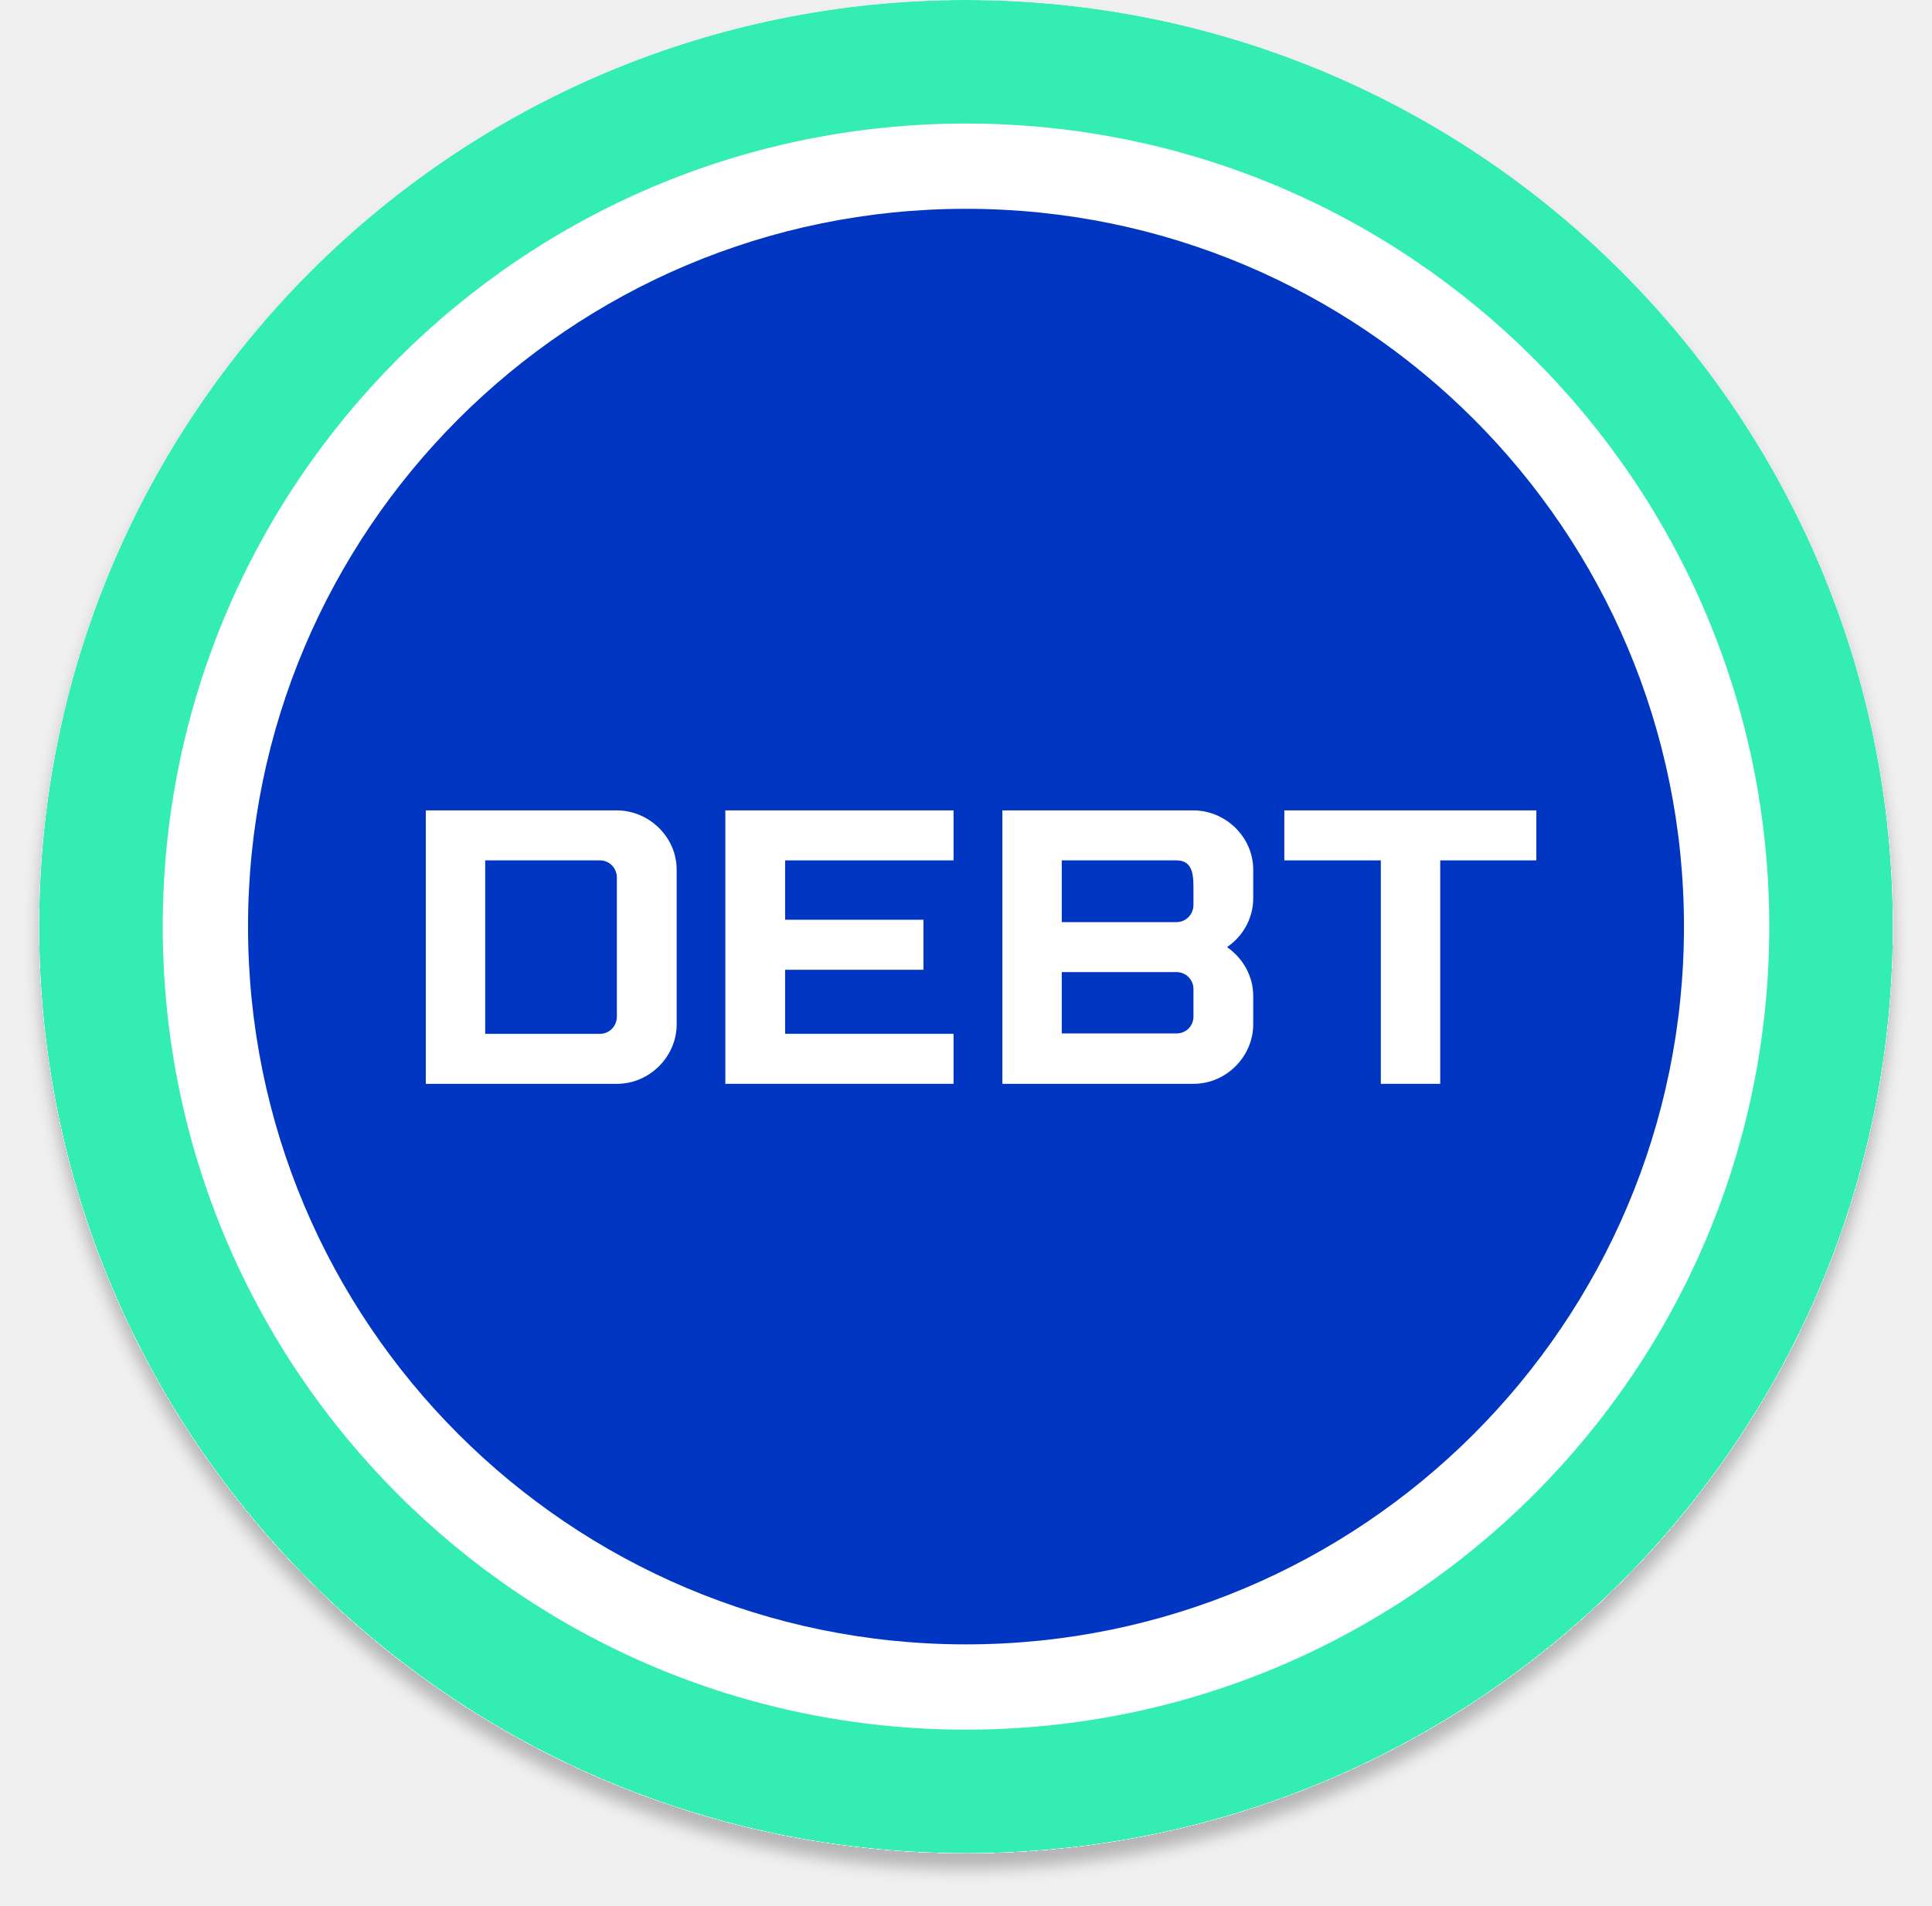
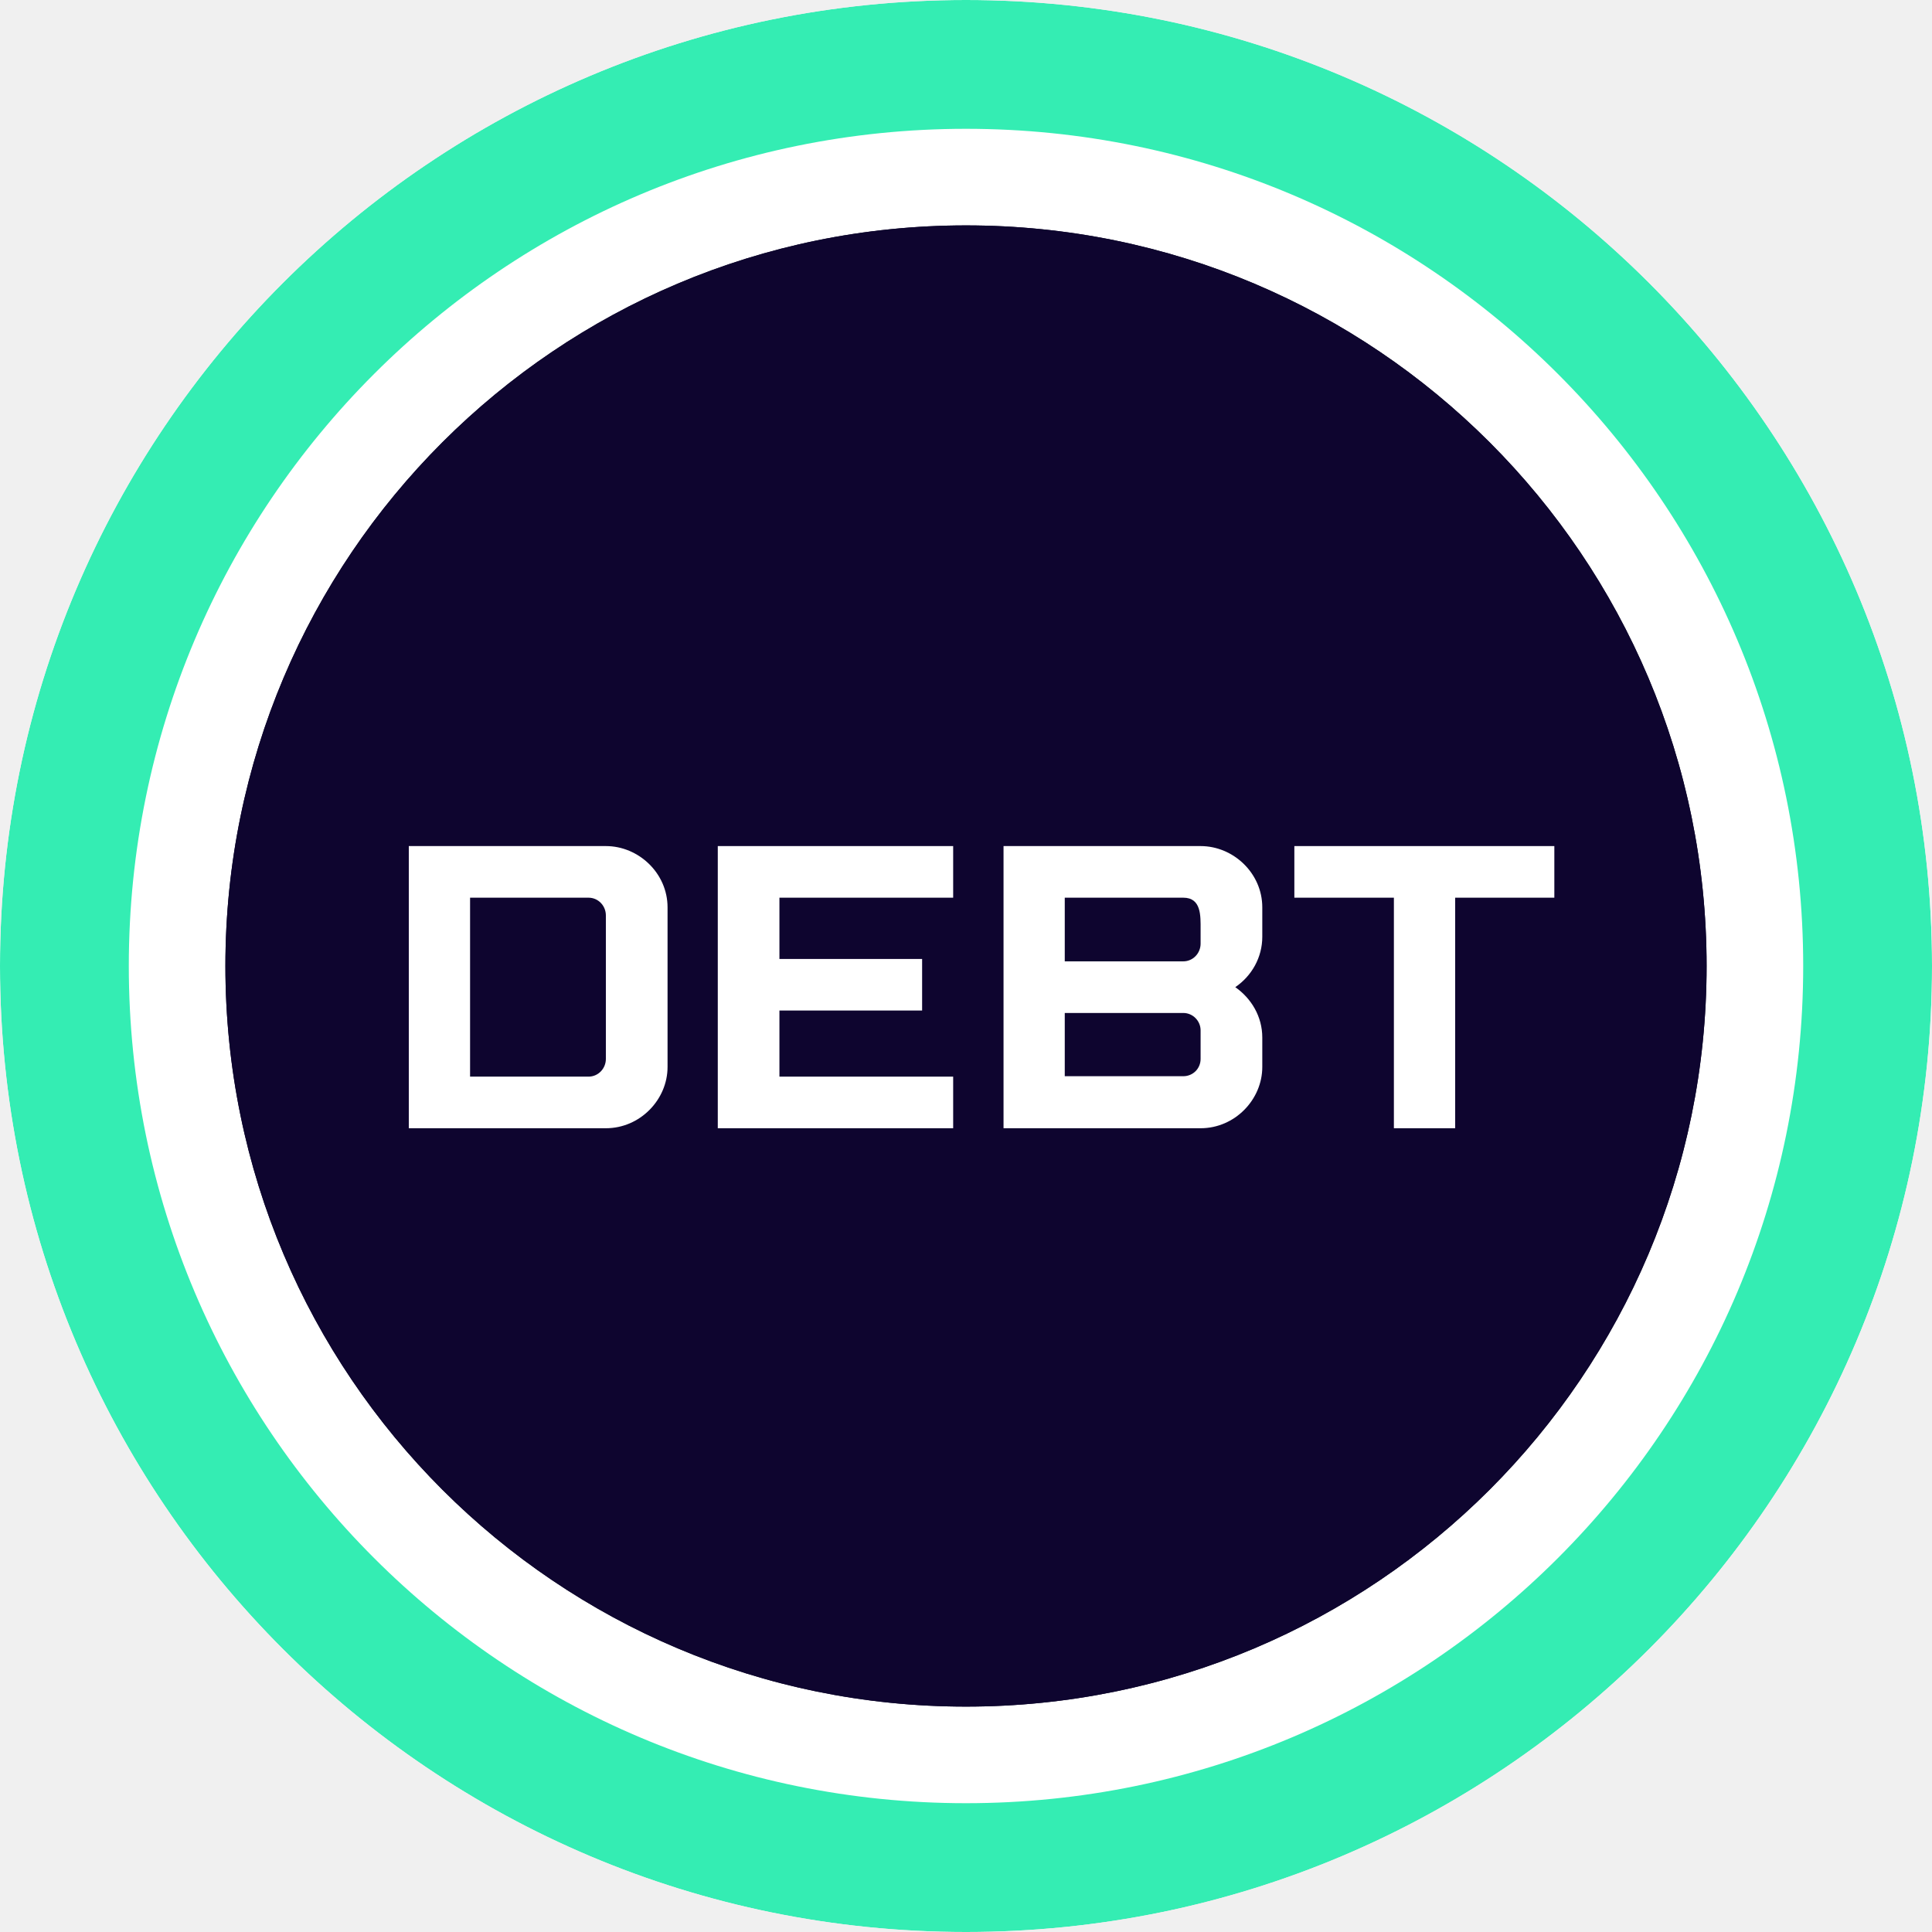
- <svg xmlns="http://www.w3.org/2000/svg" width="74" height="73" viewBox="0 0 74 73" fill="none">
-   <g filter="url(#filter0_d_1912_35849)">
-     <mask id="mask0_1912_35849" style="mask-type:alpha" maskUnits="userSpaceOnUse" x="1" y="0" width="72" height="71">
-       <circle cx="37" cy="35.5" r="35.5" fill="url(#paint0_linear_1912_35849)" />
+ <svg xmlns="http://www.w3.org/2000/svg" width="42" height="42" viewBox="0 0 42 42" fill="none">
+   <g clip-path="url(#clip0_7277_57988)">
+     <mask id="mask0_7277_57988" style="mask-type:alpha" maskUnits="userSpaceOnUse" x="0" y="0" width="42" height="42">
+       <circle cx="21" cy="21" r="21" transform="matrix(-1 0 0 1 42 0)" fill="url(#paint0_linear_7277_57988)" />
    </mask>
-     <g mask="url(#mask0_1912_35849)">
-       <circle cx="37" cy="35.5" r="35.5" fill="#34EDB3" />
-       <circle cx="37" cy="35.5" r="30.767" fill="white" />
+     <g mask="url(#mask0_7277_57988)">
+       <circle cx="21" cy="21" r="21" transform="matrix(-1 0 0 1 42 0)" fill="#34EDB3" />
+       <circle cx="18.2" cy="18.2" r="18.2" transform="matrix(-1 0 0 1 39.2 2.80005)" fill="white" />
    </g>
-     <ellipse cx="37" cy="35.5" rx="27.217" ry="27.217" fill="#0B0B22" />
-     <path fill-rule="evenodd" clip-rule="evenodd" d="M37 8C52.185 8 64.5 20.314 64.5 35.5C64.5 50.685 52.185 63 37 63C21.814 63 9.5 50.685 9.5 35.5C9.5 20.314 21.814 8 37 8Z" fill="#0036C1" />
-     <path d="M25.918 33.322C25.918 32.05 24.84 31.048 23.628 31.048H16.309V41.524H23.628C24.9 41.524 25.918 40.461 25.918 39.249V33.322ZM23.628 38.95C23.628 39.309 23.343 39.608 22.984 39.608H18.584V32.963H22.984C23.343 32.963 23.628 33.263 23.628 33.622V38.95Z" fill="white" />
-     <path d="M36.523 39.608H30.072V37.154H35.37V35.238H30.072V32.963H36.523V31.048H27.782V41.524H36.523V39.608Z" fill="white" />
-     <path d="M45.712 31.048H38.393V41.524H45.712C46.984 41.524 48.001 40.461 48.001 39.249V38.157C48.001 37.378 47.597 36.705 46.998 36.286C47.612 35.867 48.001 35.178 48.001 34.415V33.322C48.001 32.05 46.924 31.048 45.712 31.048ZM45.712 34.669C45.712 35.029 45.427 35.328 45.068 35.328H40.668V32.963H45.068C45.741 32.963 45.712 33.637 45.712 34.146V34.669ZM45.712 38.95C45.712 39.309 45.427 39.593 45.068 39.593H40.668V37.243H45.068C45.427 37.243 45.712 37.543 45.712 37.887V38.95Z" fill="white" />
-     <path d="M58.846 31.048H49.193V32.963H52.889V41.524H55.164V32.963H58.846V31.048Z" fill="white" />
+     <circle cx="16.1" cy="16.1" r="16.1" transform="matrix(-1 0 0 1 37.1 4.90002)" fill="#0B0B22" />
+     <path fill-rule="evenodd" clip-rule="evenodd" d="M21 4.9C29.89 4.9 37.1 12.11 37.1 21C37.1 29.89 29.89 37.1 21 37.1C12.11 37.1 4.9 29.89 4.9 21C4.9 12.11 12.11 4.9 21 4.9Z" fill="#0E052F" />
+     <path d="M14.512 19.725C14.512 18.98 13.881 18.393 13.171 18.393H8.887V24.527H13.171C13.916 24.527 14.512 23.904 14.512 23.195V19.725ZM13.171 23.02C13.171 23.23 13.005 23.405 12.794 23.405H10.219V19.515H12.794C13.005 19.515 13.171 19.69 13.171 19.9V23.02Z" fill="white" />
+     <path d="M20.721 23.405H16.944V21.968H20.046V20.847H16.944V19.515H20.721V18.393H15.604V24.527H20.721V23.405Z" fill="white" />
+     <path d="M26.1 18.393H21.816V24.527H26.1C26.845 24.527 27.441 23.904 27.441 23.195V22.555C27.441 22.1 27.204 21.705 26.854 21.46C27.213 21.215 27.441 20.812 27.441 20.365V19.725C27.441 18.98 26.81 18.393 26.1 18.393ZM26.1 20.514C26.1 20.724 25.934 20.899 25.723 20.899H23.147V19.515H25.723C26.118 19.515 26.1 19.909 26.1 20.207V20.514ZM26.1 23.02C26.1 23.23 25.934 23.396 25.723 23.396H23.147V22.021H25.723C25.934 22.021 26.1 22.196 26.1 22.398V23.02Z" fill="white" />
+     <path d="M33.79 18.393H28.138V19.515H30.302V24.527H31.634V19.515H33.79V18.393Z" fill="white" />
  </g>
  <defs>
-     <filter id="filter0_d_1912_35849" x="0.916" y="0" width="72.168" height="72.168" filterUnits="userSpaceOnUse" color-interpolation-filters="sRGB">
-       <feFlood flood-opacity="0" result="BackgroundImageFix" />
-       <feColorMatrix in="SourceAlpha" type="matrix" values="0 0 0 0 0 0 0 0 0 0 0 0 0 0 0 0 0 0 127 0" result="hardAlpha" />
-       <feOffset dy="0.584" />
-       <feGaussianBlur stdDeviation="0.292" />
-       <feComposite in2="hardAlpha" operator="out" />
-       <feColorMatrix type="matrix" values="0 0 0 0 0 0 0 0 0 0 0 0 0 0 0 0 0 0 0.25 0" />
-       <feBlend mode="normal" in2="BackgroundImageFix" result="effect1_dropShadow_1912_35849" />
-       <feBlend mode="normal" in="SourceGraphic" in2="effect1_dropShadow_1912_35849" result="shape" />
-     </filter>
-     <linearGradient id="paint0_linear_1912_35849" x1="37" y1="0" x2="37" y2="103.811" gradientUnits="userSpaceOnUse">
+     <linearGradient id="paint0_linear_7277_57988" x1="21" y1="0" x2="21" y2="61.409" gradientUnits="userSpaceOnUse">
      <stop stop-color="#08021E" />
      <stop offset="1" stop-color="#1F0777" />
    </linearGradient>
+     <clipPath id="clip0_7277_57988">
+       <rect width="42" height="42" fill="white" />
+     </clipPath>
  </defs>
</svg>
